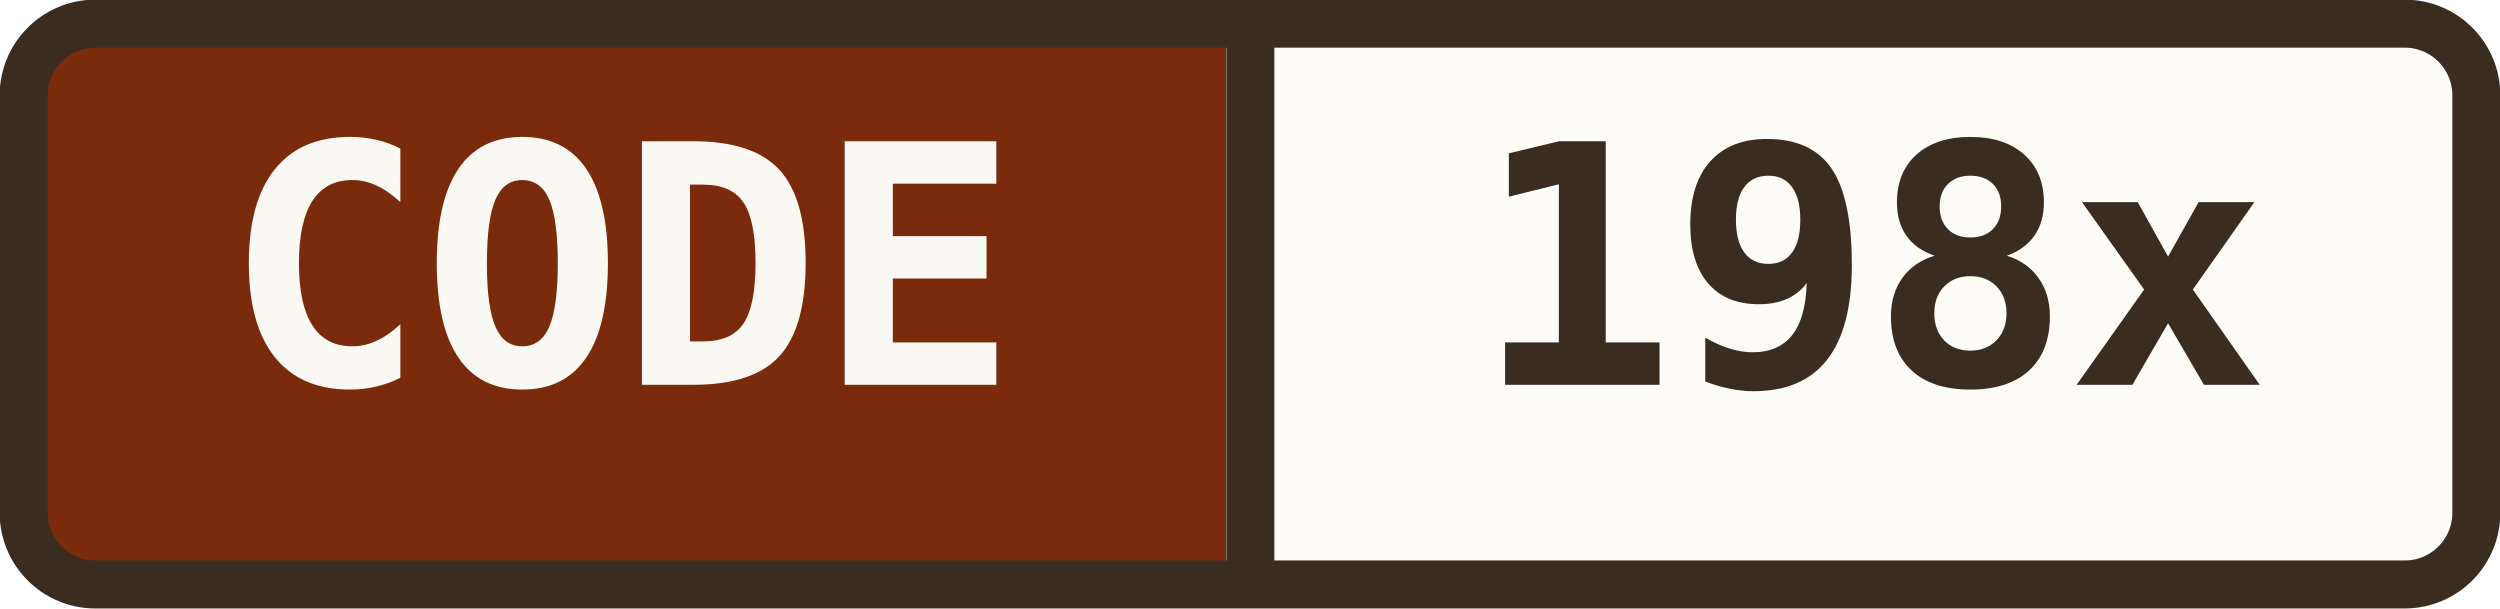
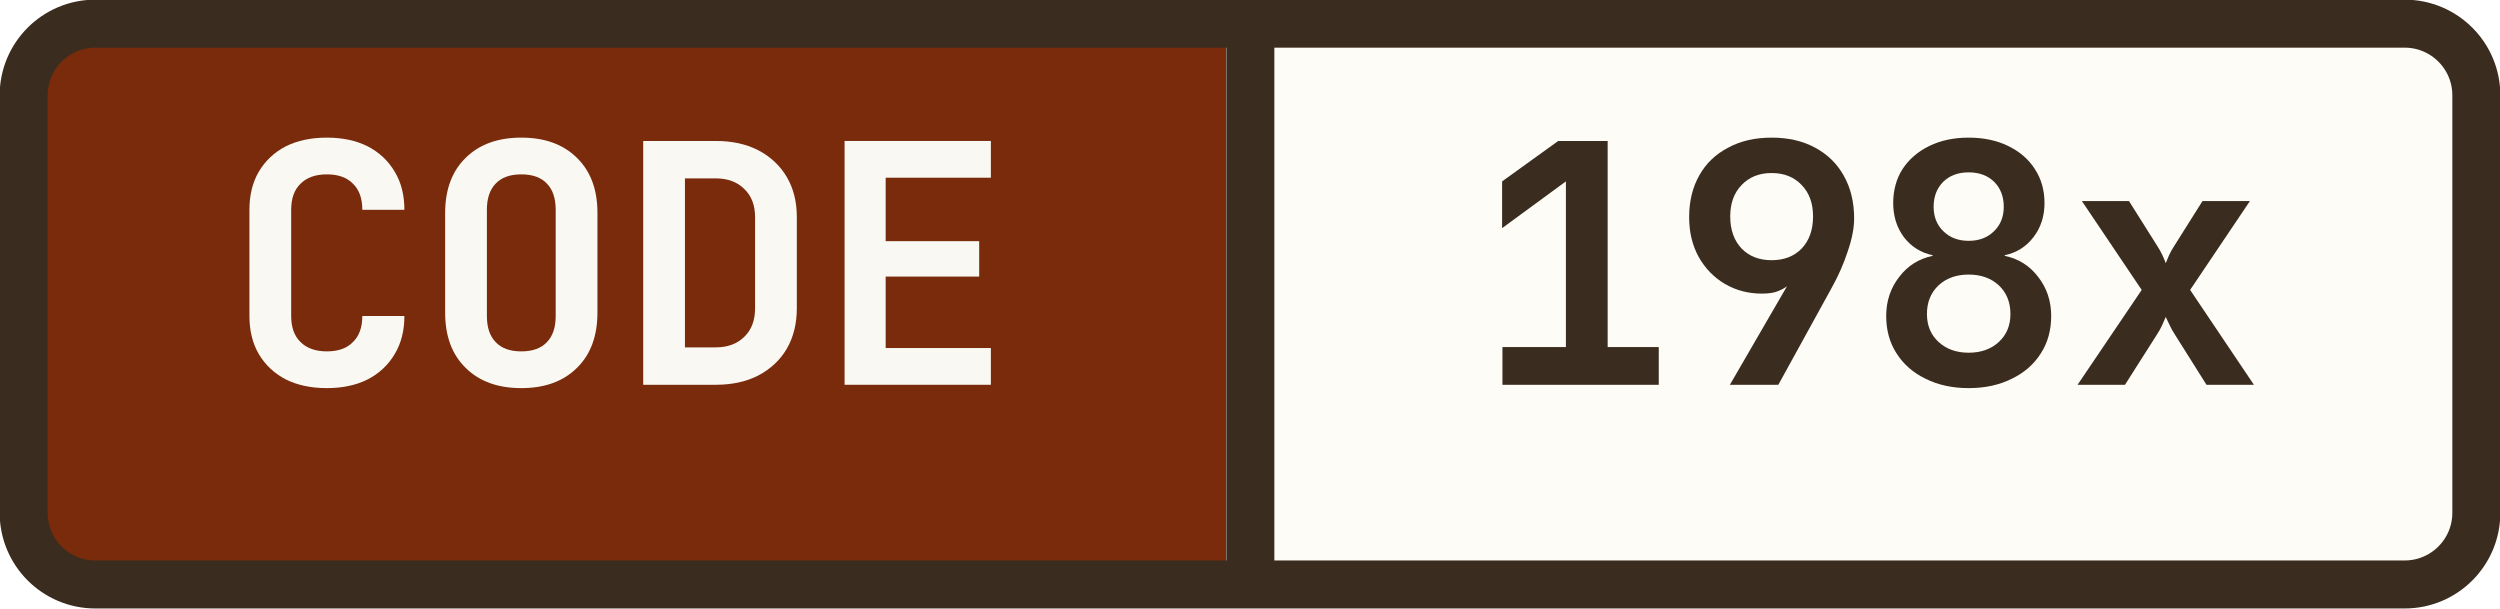
<svg xmlns="http://www.w3.org/2000/svg" width="359.3" height="87.5" viewBox="0 0 359.3 87.5" role="img" aria-label="Code198x">
  <g>
    <clipPath id="r">
      <rect x="3.4" y="3.4" width="352.5" height="80.6" rx="10.3" />
    </clipPath>
    <g clip-path="url(#r)">
      <rect x="3.4" y="3.4" width="172.8" height="80.6" fill="#792b0b" />
      <rect x="176.2" y="3.4" width="179.7" height="80.6" fill="#fdfcf7" />
    </g>
    <rect x="3.4" y="3.4" width="352.5" height="80.6" rx="10.3" fill="none" stroke="#3a2c1f" stroke-width="6.9" />
    <line x1="179.7" y1="3.4" x2="179.7" y2="84.1" stroke="#3a2c1f" stroke-width="6.9" />
-     <g font-family="JetBrains Mono, ui-monospace, monospace" font-size="48.0" font-weight="700" letter-spacing="-0.48">
-       <text x="32.2" y="55.3" fill="#faf8f2">CODE</text>
-       <text x="211.9" y="55.3" fill="#3a2c1f">198x</text>
+     <g fill="#faf8f2" transform="translate(32.2 55.3) scale(0.048 -0.048)">
+       <path d="M308 -10Q237 -10 185 16Q133 43 104 92Q76 140 76 206V524Q76 590 104 638Q133 687 185 714Q237 740 308 740Q378 740 430 714Q482 687 511 638Q540 590 540 524H414Q414 575 386 602Q359 630 308 630Q257 630 229 602Q201 575 201 524V206Q201 155 229 128Q257 100 308 100Q359 100 386 128Q414 155 414 206H540Q540 140 511 92Q482 43 430 16Q378 -10 308 -10Z" />
+       <path d="M300 -10Q195 -10 134 50Q72 110 72 216V514Q72 620 134 680Q195 740 300 740Q405 740 466 680Q528 620 528 515V216Q528 110 466 50Q405 -10 300 -10ZM300 100Q351 100 377 128Q403 155 403 206V524Q403 575 377 602Q351 630 300 630Q249 630 223 602Q197 575 197 524V206Q197 155 223 128Q249 100 300 100Z" transform="translate(590 0)" />
+       <path d="M75 0V730H292Q366 730 420 702Q475 673 505 622Q535 571 535 502V229Q535 160 505 108Q475 57 420 28Q366 0 292 0ZM200 112H292Q346 112 378 144Q410 175 410 229V502Q410 555 378 586Q346 618 292 618H200Z" transform="translate(1180 0)" />
+       <path d="M88 0V730H526V620H211V430H491V324H211V110H526V0Z" transform="translate(1770 0)" />
+     </g>
+     <g fill="#3a2c1f" transform="translate(211.9 55.3) scale(0.048 -0.048)">
+       <path d="M84 0V113H274V609L83 469V609L251 730H399V113H552V0Z" />
+       <path d="M175 0 346 295Q334 286 318 280Q302 273 270 273Q210 273 160 302Q111 331 82 382Q53 434 53 502Q53 574 84 628Q114 681 170 710Q225 740 300 740Q375 740 430 710Q486 680 516 626Q547 571 547 498Q547 455 528 400Q510 344 478 287L320 0ZM300 373Q356 373 390 408Q424 444 424 504Q424 563 390 598Q356 634 300 634Q244 634 210 598Q176 563 176 504Q176 444 210 408Q244 373 300 373Z" transform="translate(590 0)" />
+       <path d="M300 -10Q227 -10 171 18Q115 45 84 94Q53 142 53 206Q53 273 92 323Q130 373 192 386V388Q139 399 106 442Q74 485 74 544Q74 602 102 646Q131 690 182 715Q233 740 300 740Q367 740 418 715Q470 690 498 646Q527 602 527 544Q527 485 494 442Q461 399 408 388V386Q470 373 508 323Q547 273 547 206Q547 142 516 94Q485 45 429 18Q373 -10 300 -10ZM300 431Q347 431 376 460Q405 488 405 533Q405 579 376 608Q347 636 300 636Q253 636 224 608Q195 579 195 533Q195 488 224 460Q253 431 300 431ZM300 96Q355 96 390 128Q425 160 425 212Q425 265 390 298Q355 330 300 330Q245 330 210 298Q175 265 175 212Q175 160 210 128Q245 96 300 96Z" transform="translate(1180 0)" />
+       <path d="M36 0 228 284 49 550H190L275 415Q283 403 290 388Q297 373 300 364Q304 373 310 388Q317 403 325 415L410 550H552L373 284L564 0H422L327 151Q319 163 312 178Q304 194 300 203Q296 194 289 178Q282 163 274 151L178 0Z" transform="translate(1770 0)" />
    </g>
  </g>
</svg>
